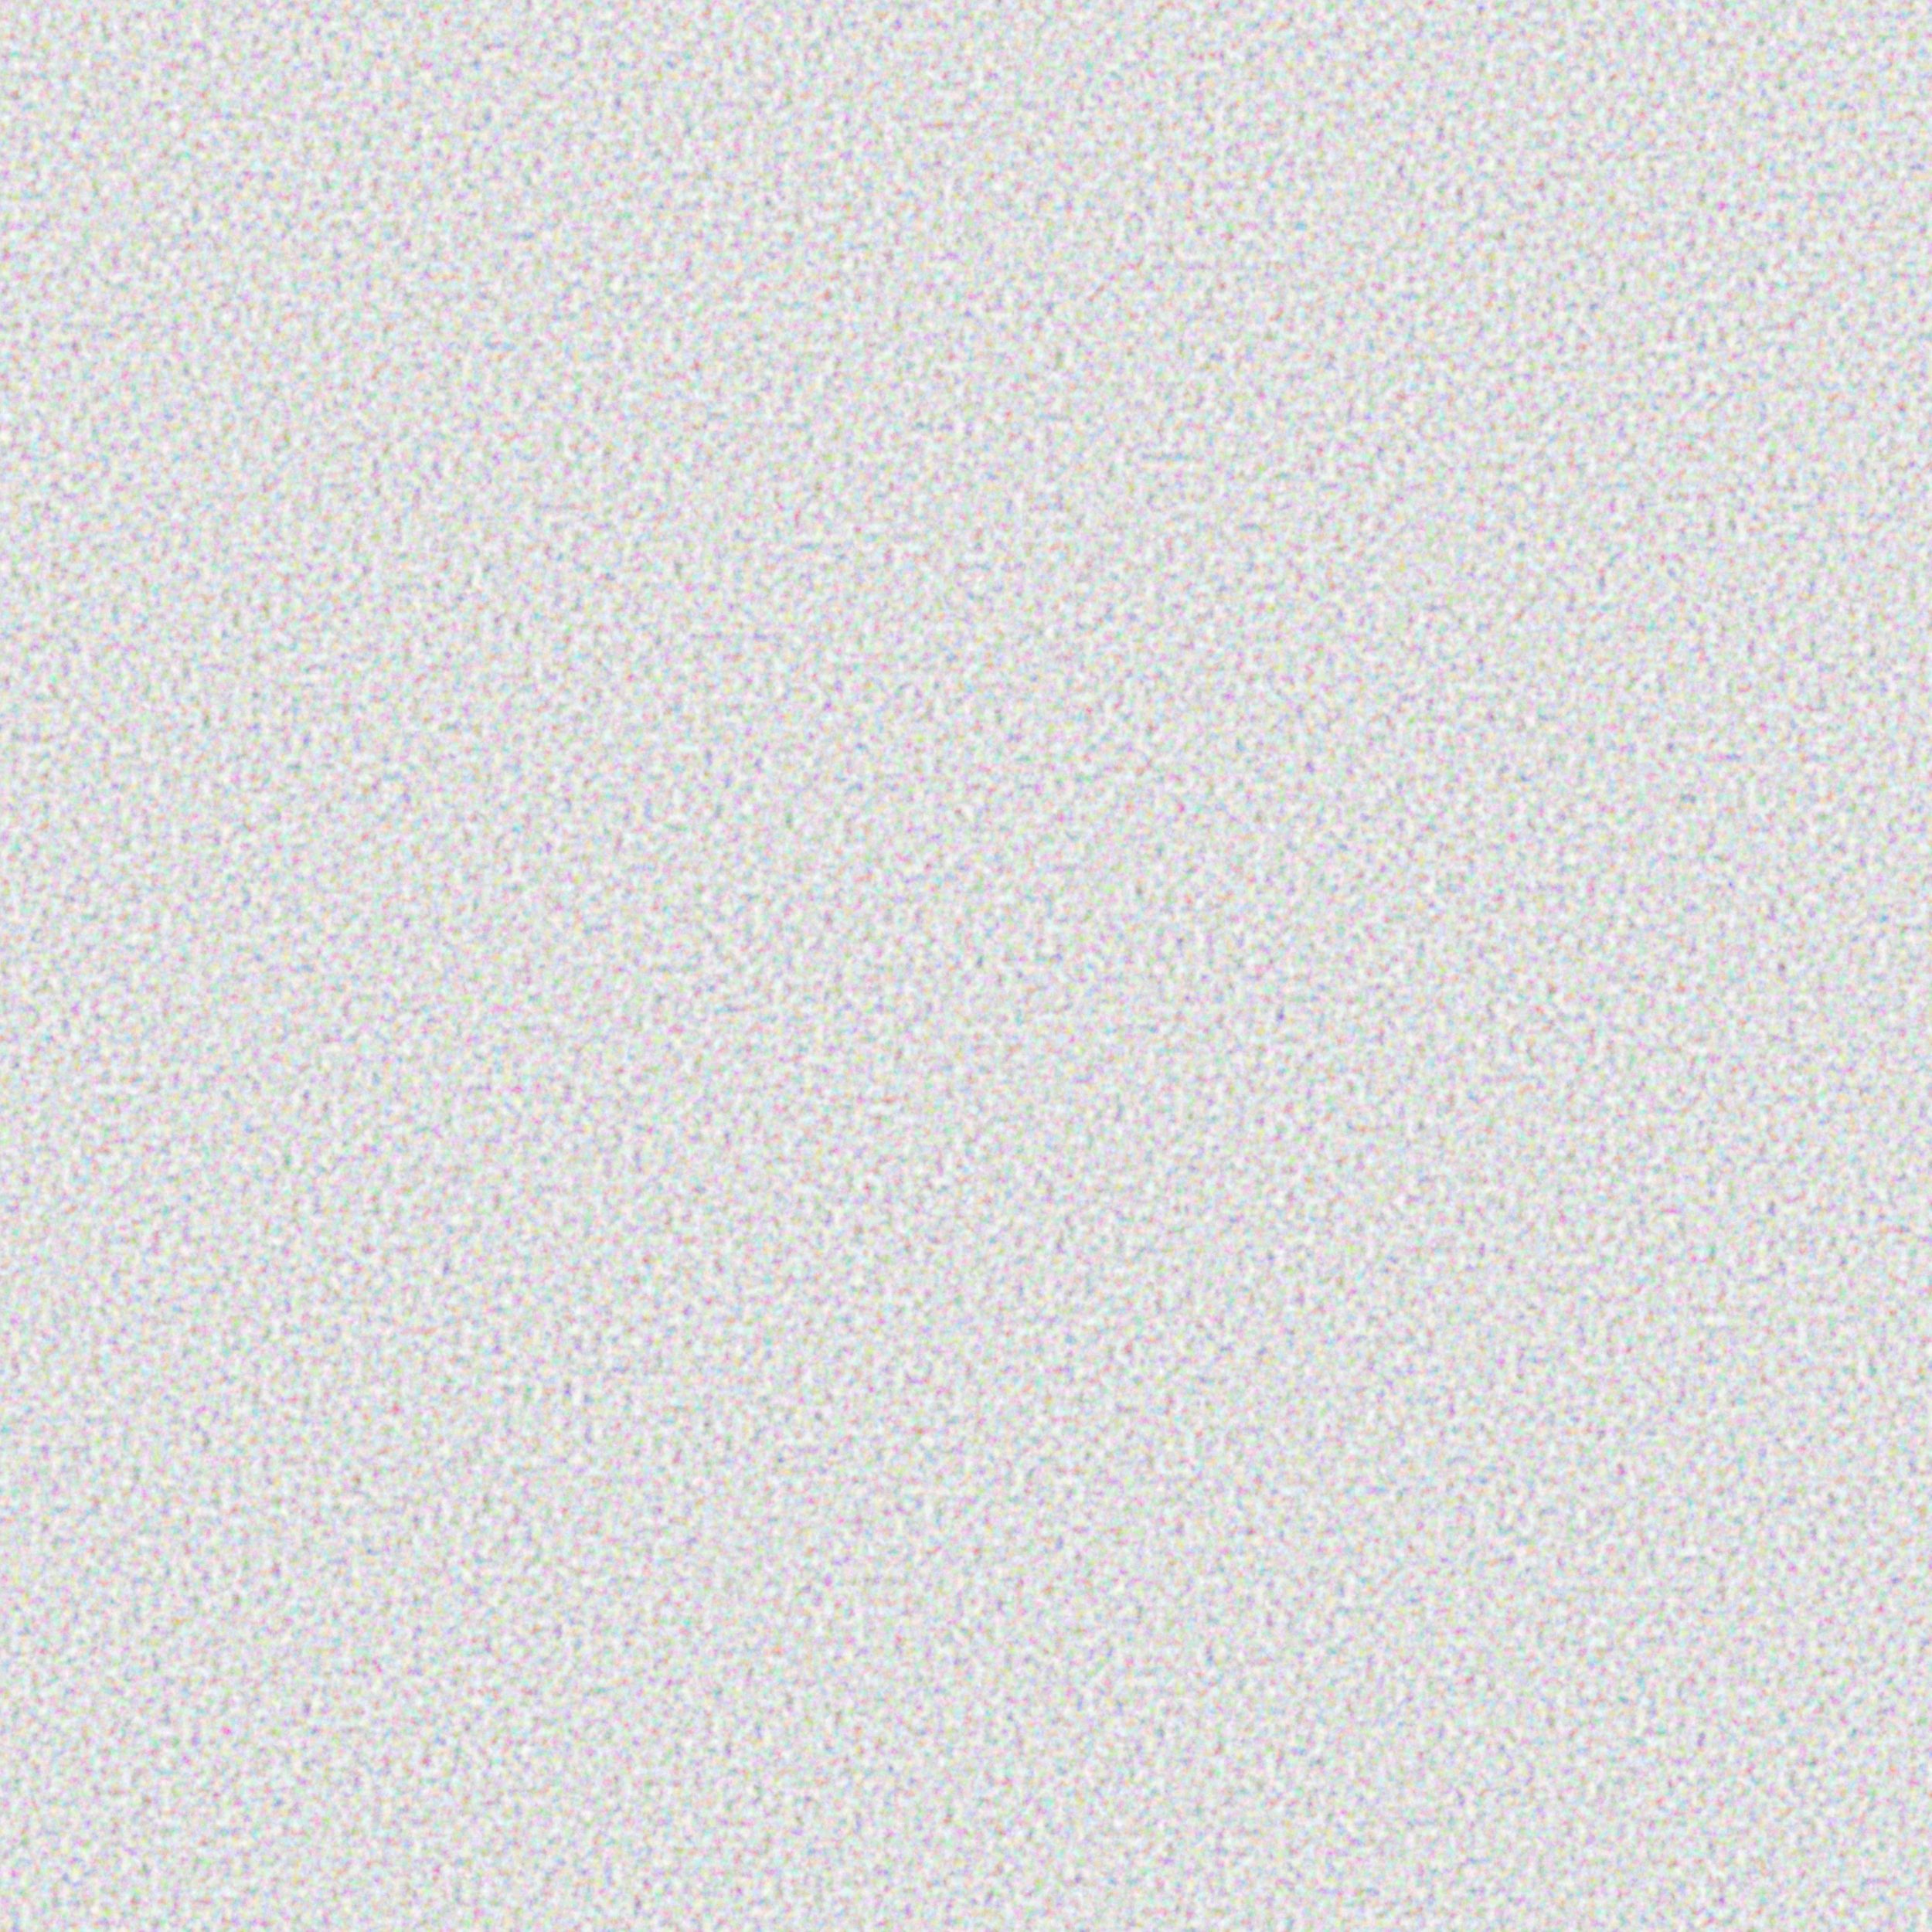
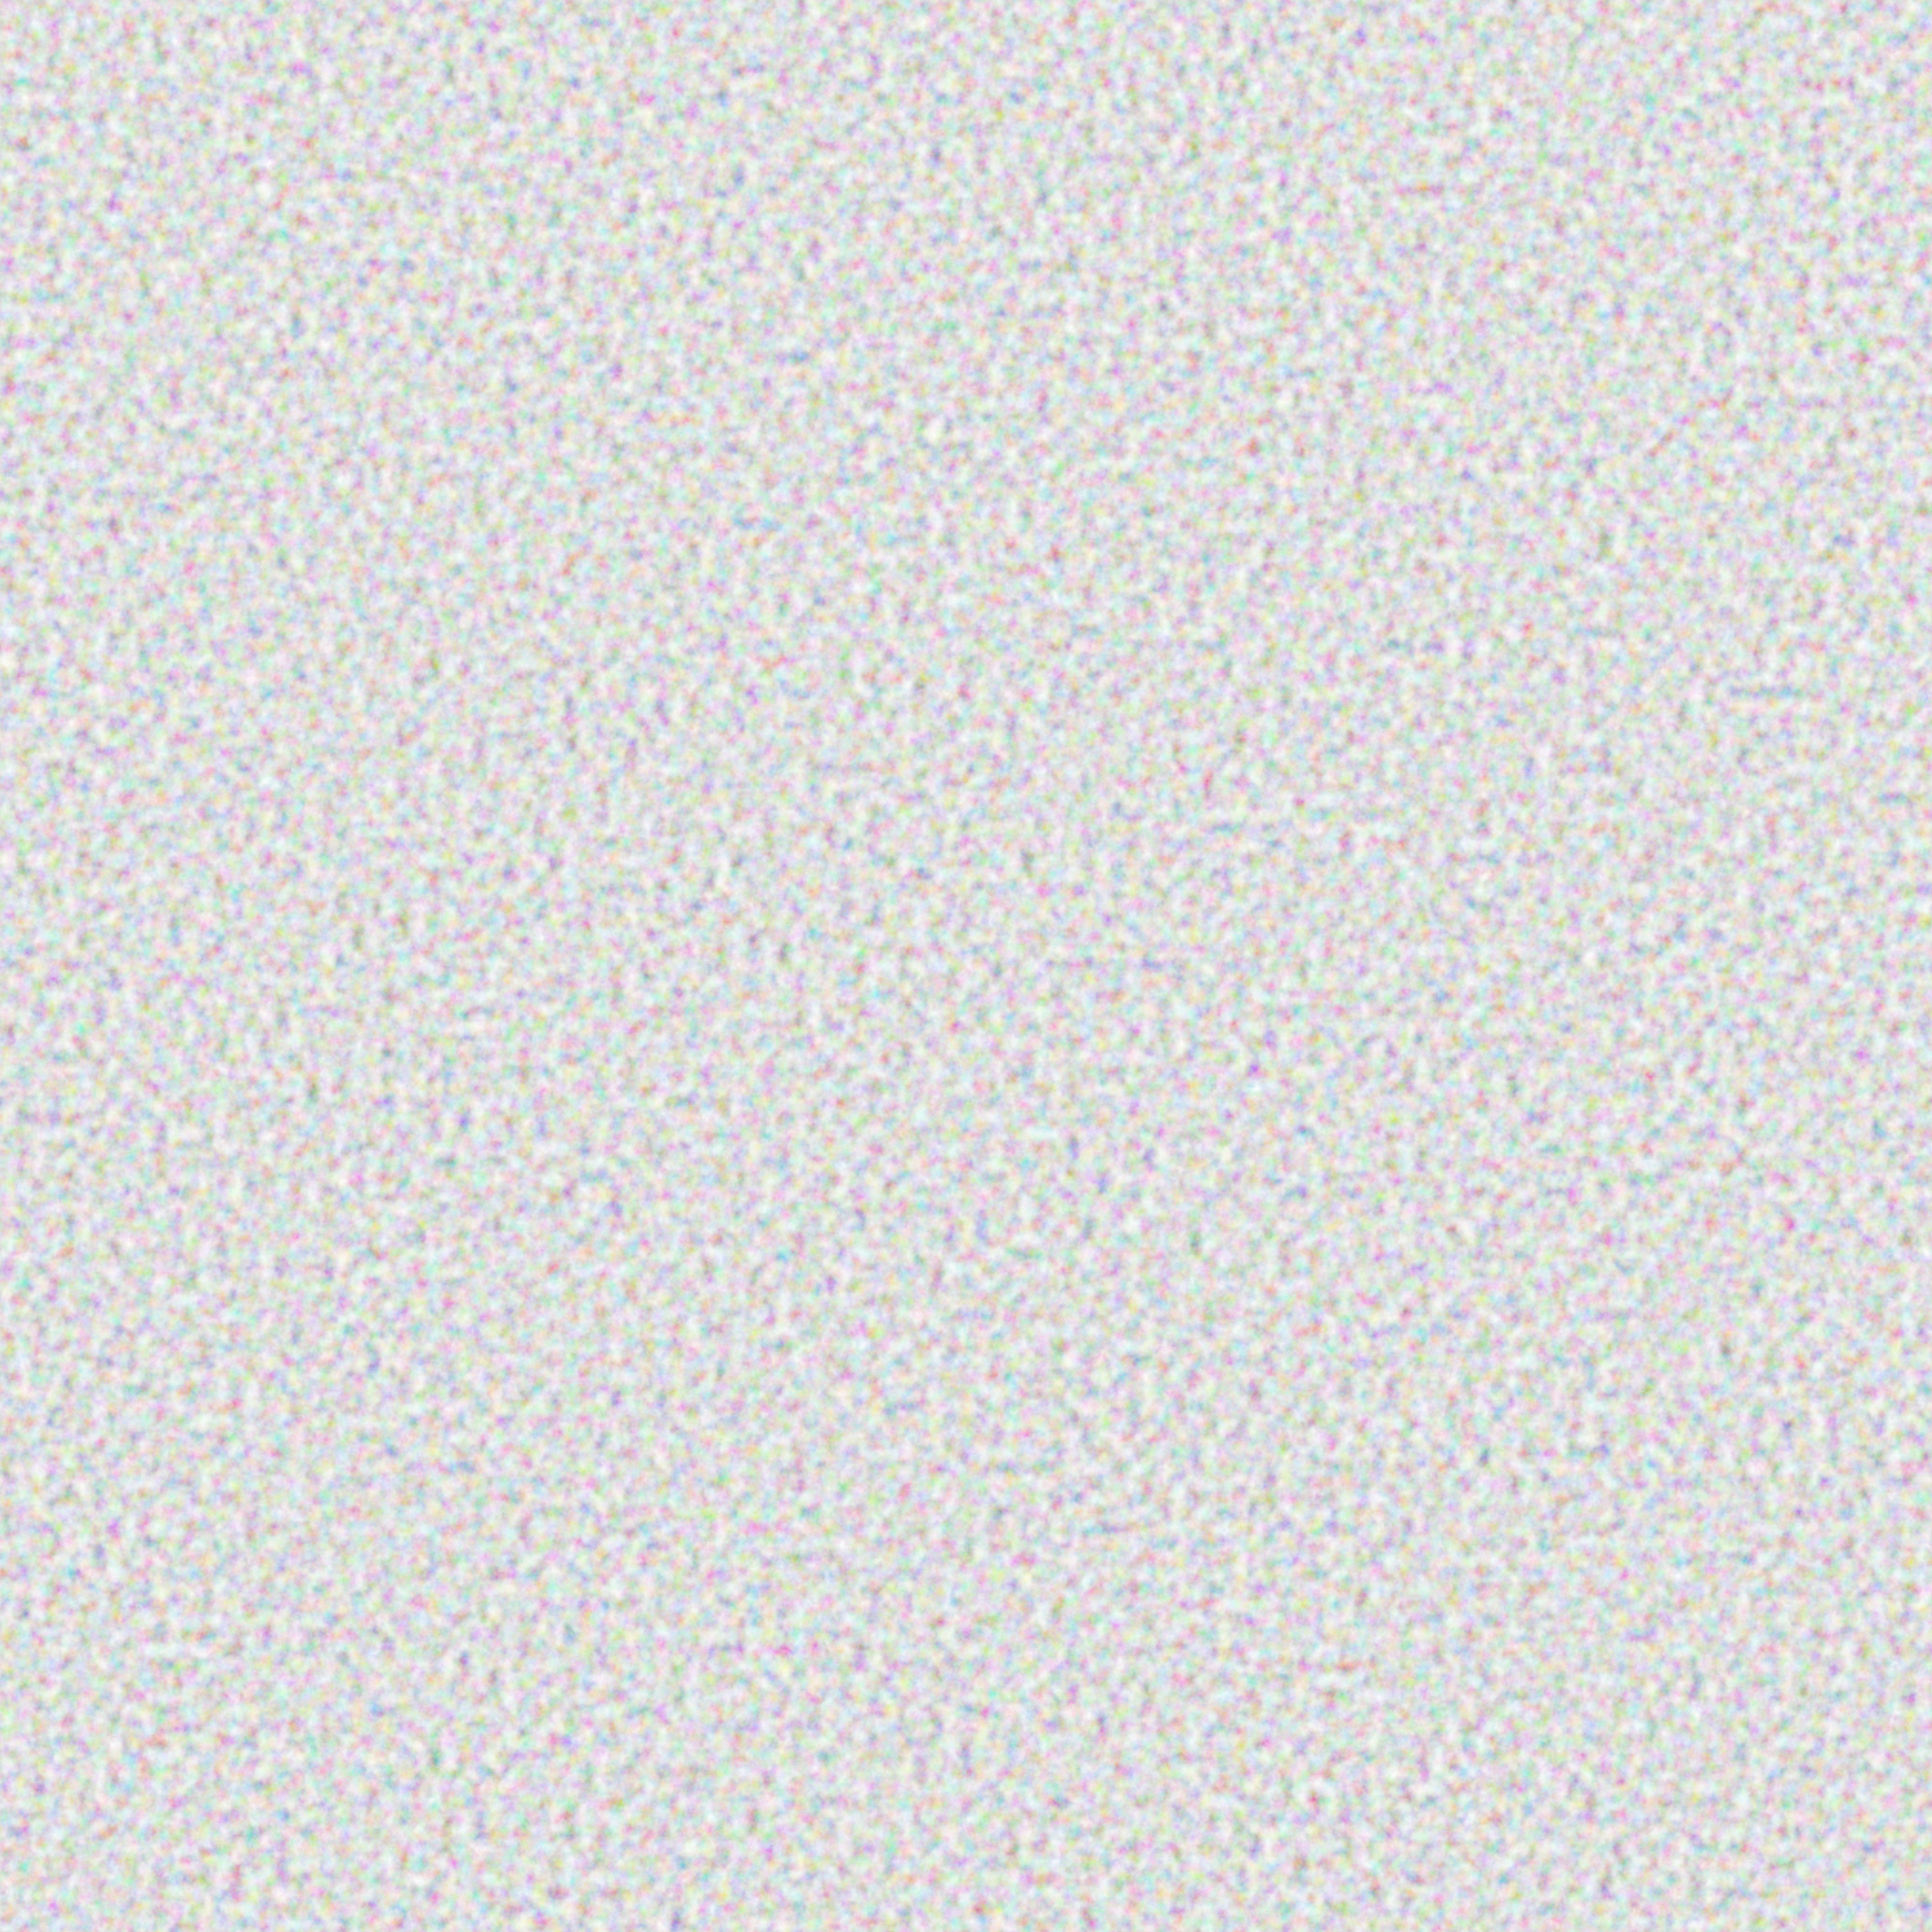
<svg width="200" height="200" viewBox="0 0 385 385">
  <filter id="noiseFilter">
-     <feTurbulence type="fractalNoise" baseFrequency="0.5" numOctaves="5" stitchTiles="stitch" />
+     <feTurbulence type="fractalNoise" baseFrequency="0.33" numOctaves="6" stitchTiles="stitch" />
  </filter>
  <rect width="100%" height="100%" filter="url(#noiseFilter)" />
</svg>
